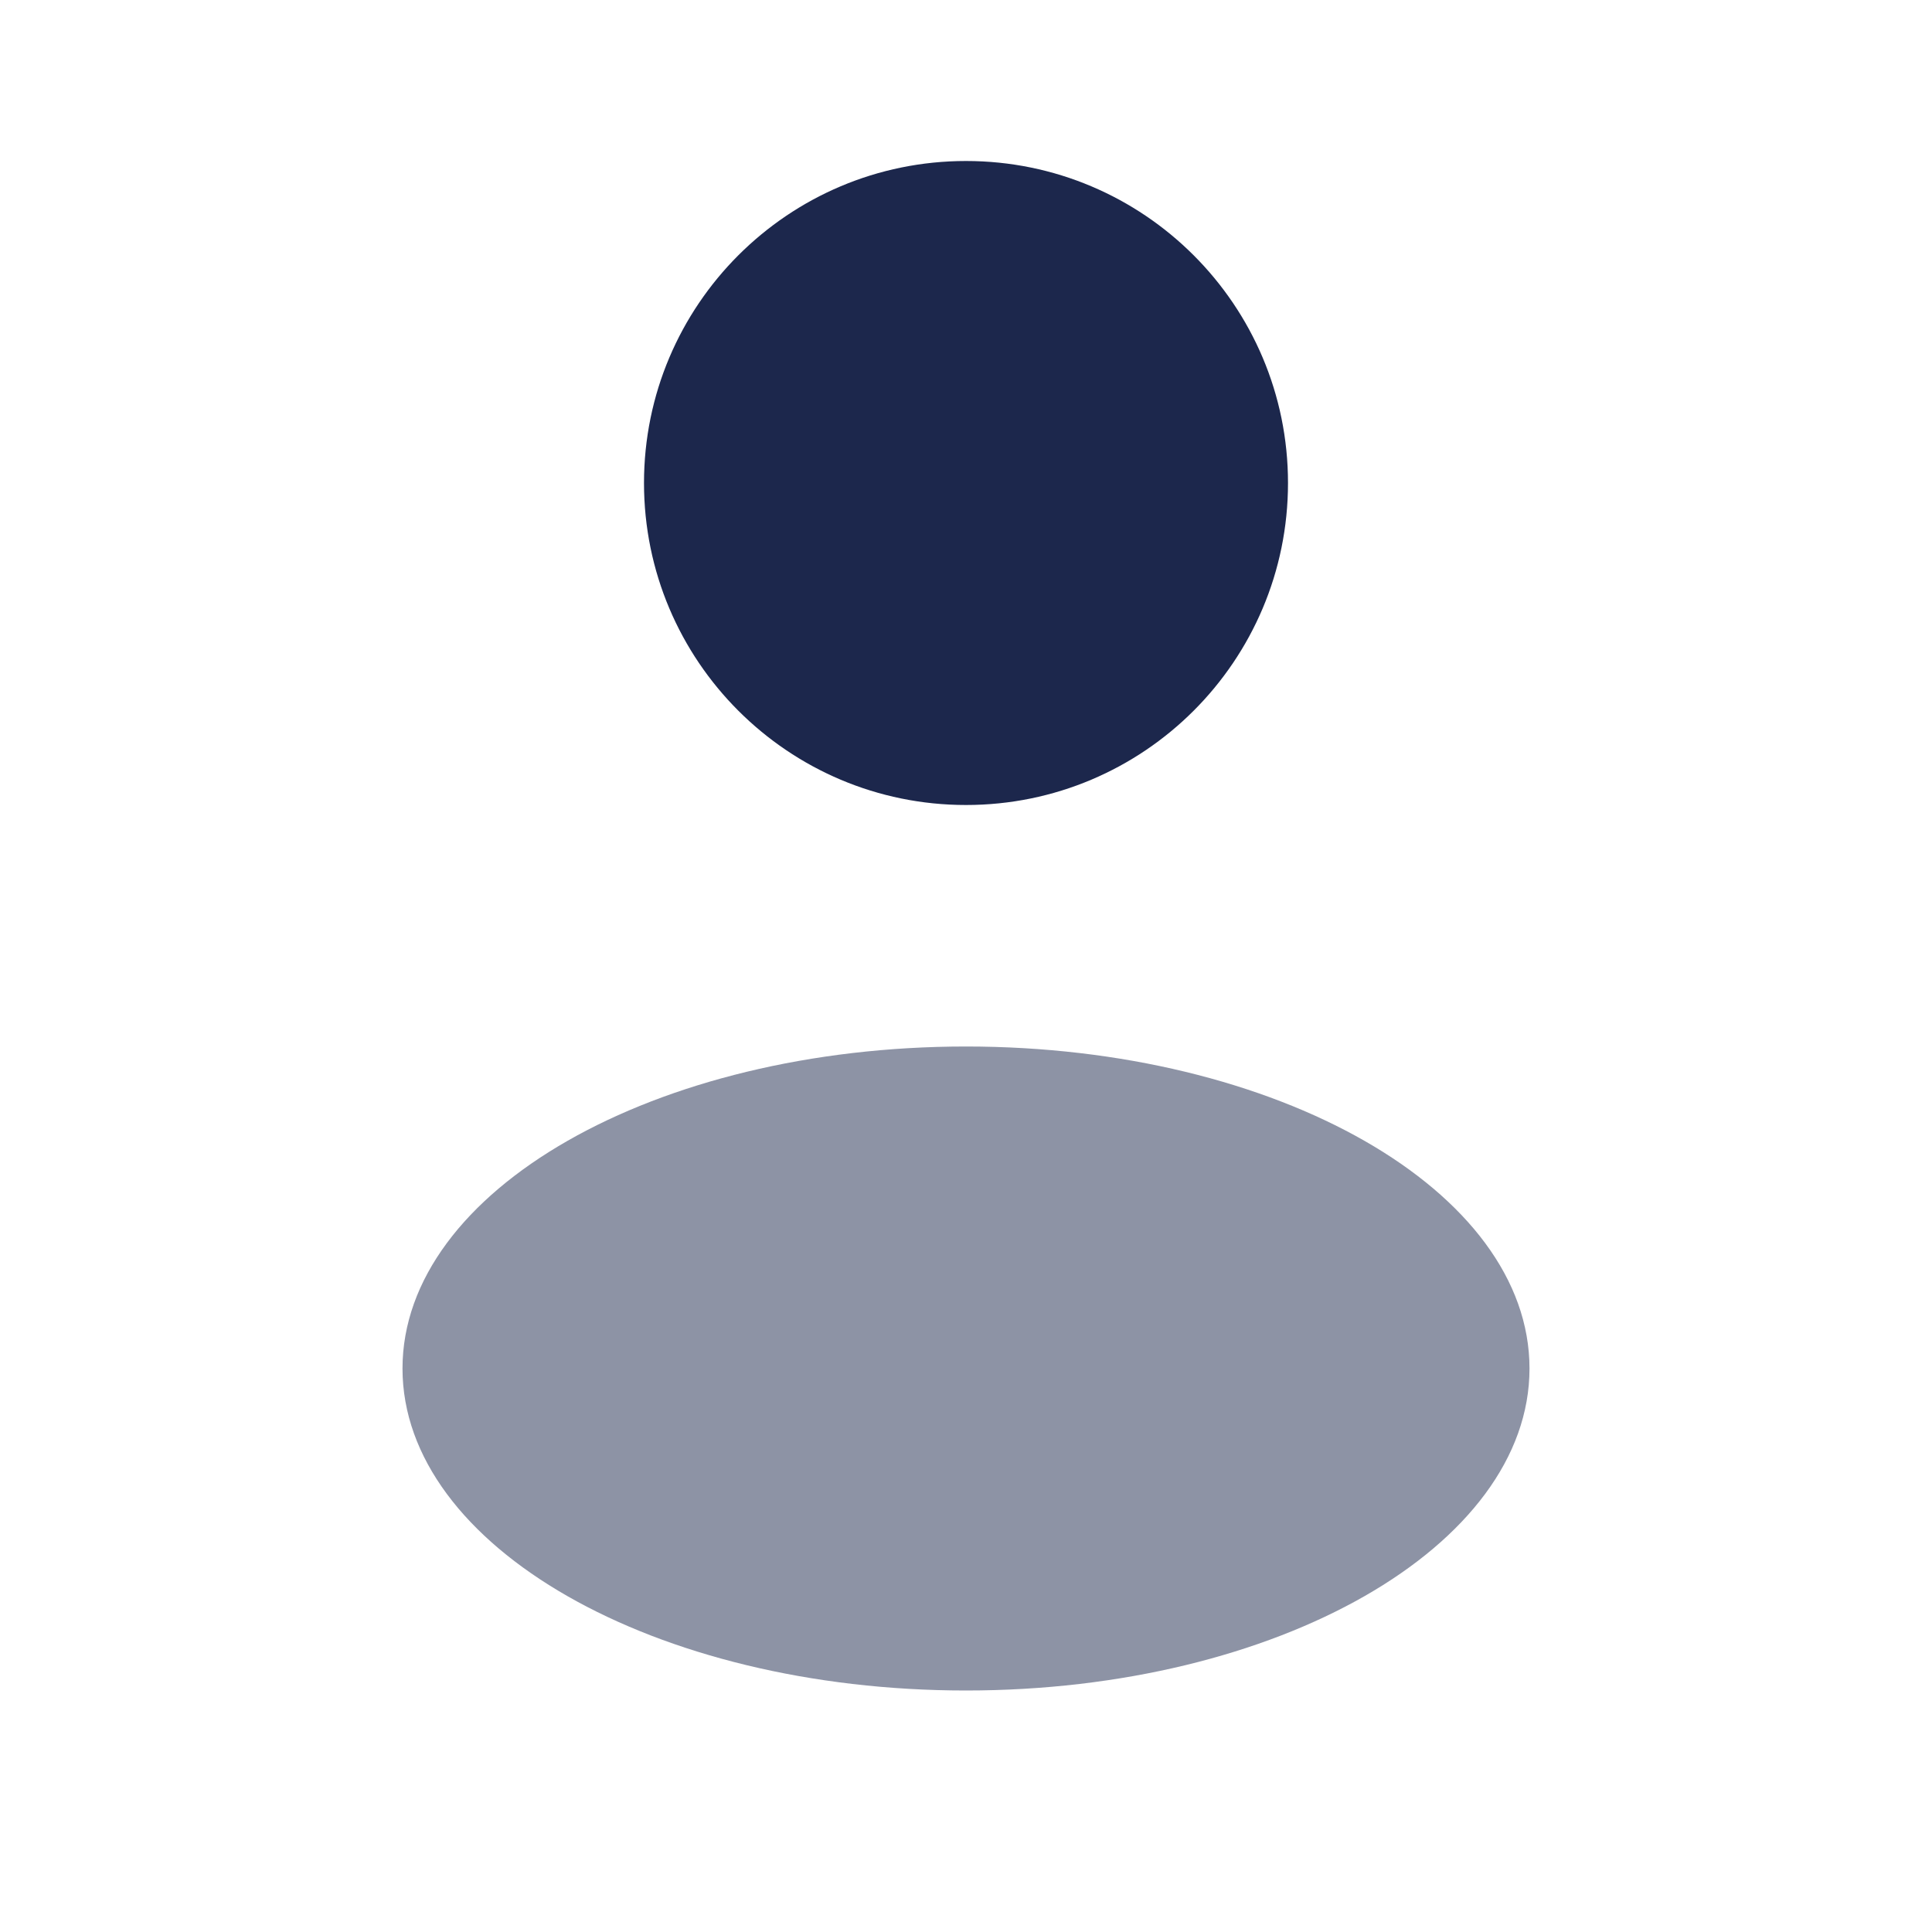
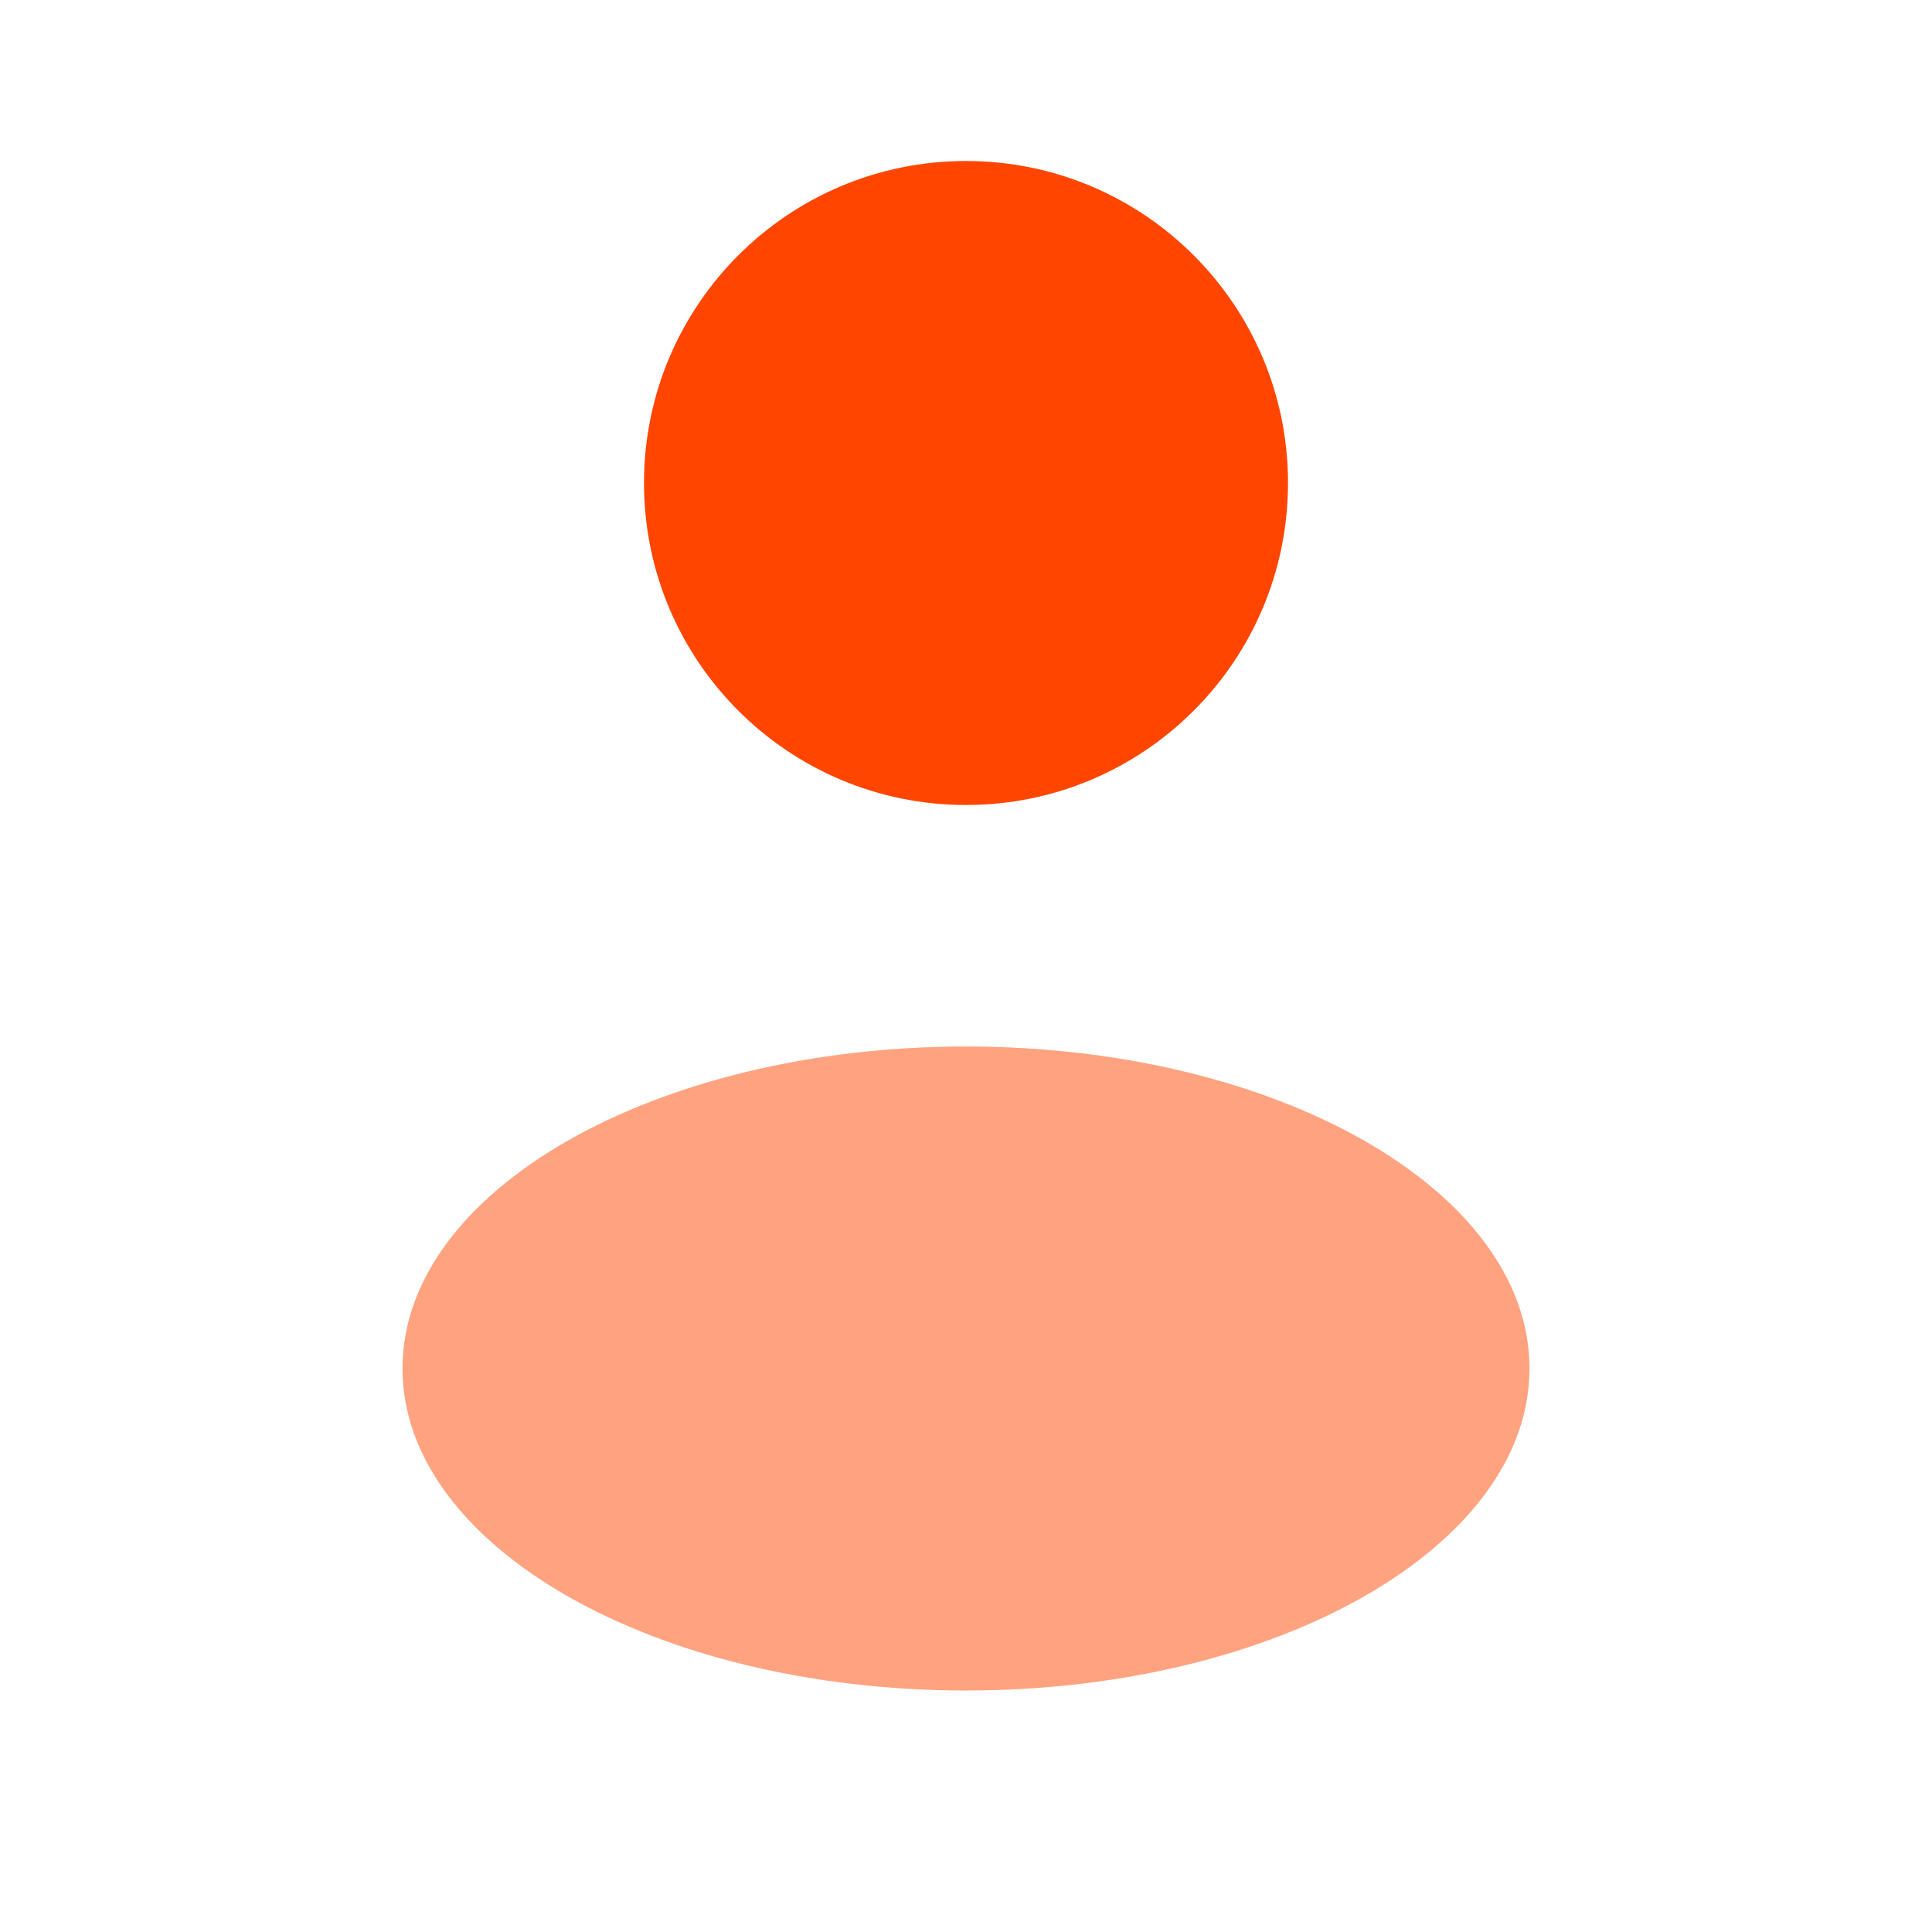
<svg xmlns="http://www.w3.org/2000/svg" width="800px" height="800px" viewBox="0 0 24 24" fill="none">
-   <circle cx="12" cy="6" r="4" fill="#1C274C" />
-   <ellipse opacity="0.5" cx="12" cy="17" rx="7" ry="4" fill="#1C274C" />
+   <circle cx="12" cy="6" r="4" fill="#FF4500" />
+   <ellipse opacity="0.5" cx="12" cy="17" rx="7" ry="4" fill="#FF4500" />
</svg>
